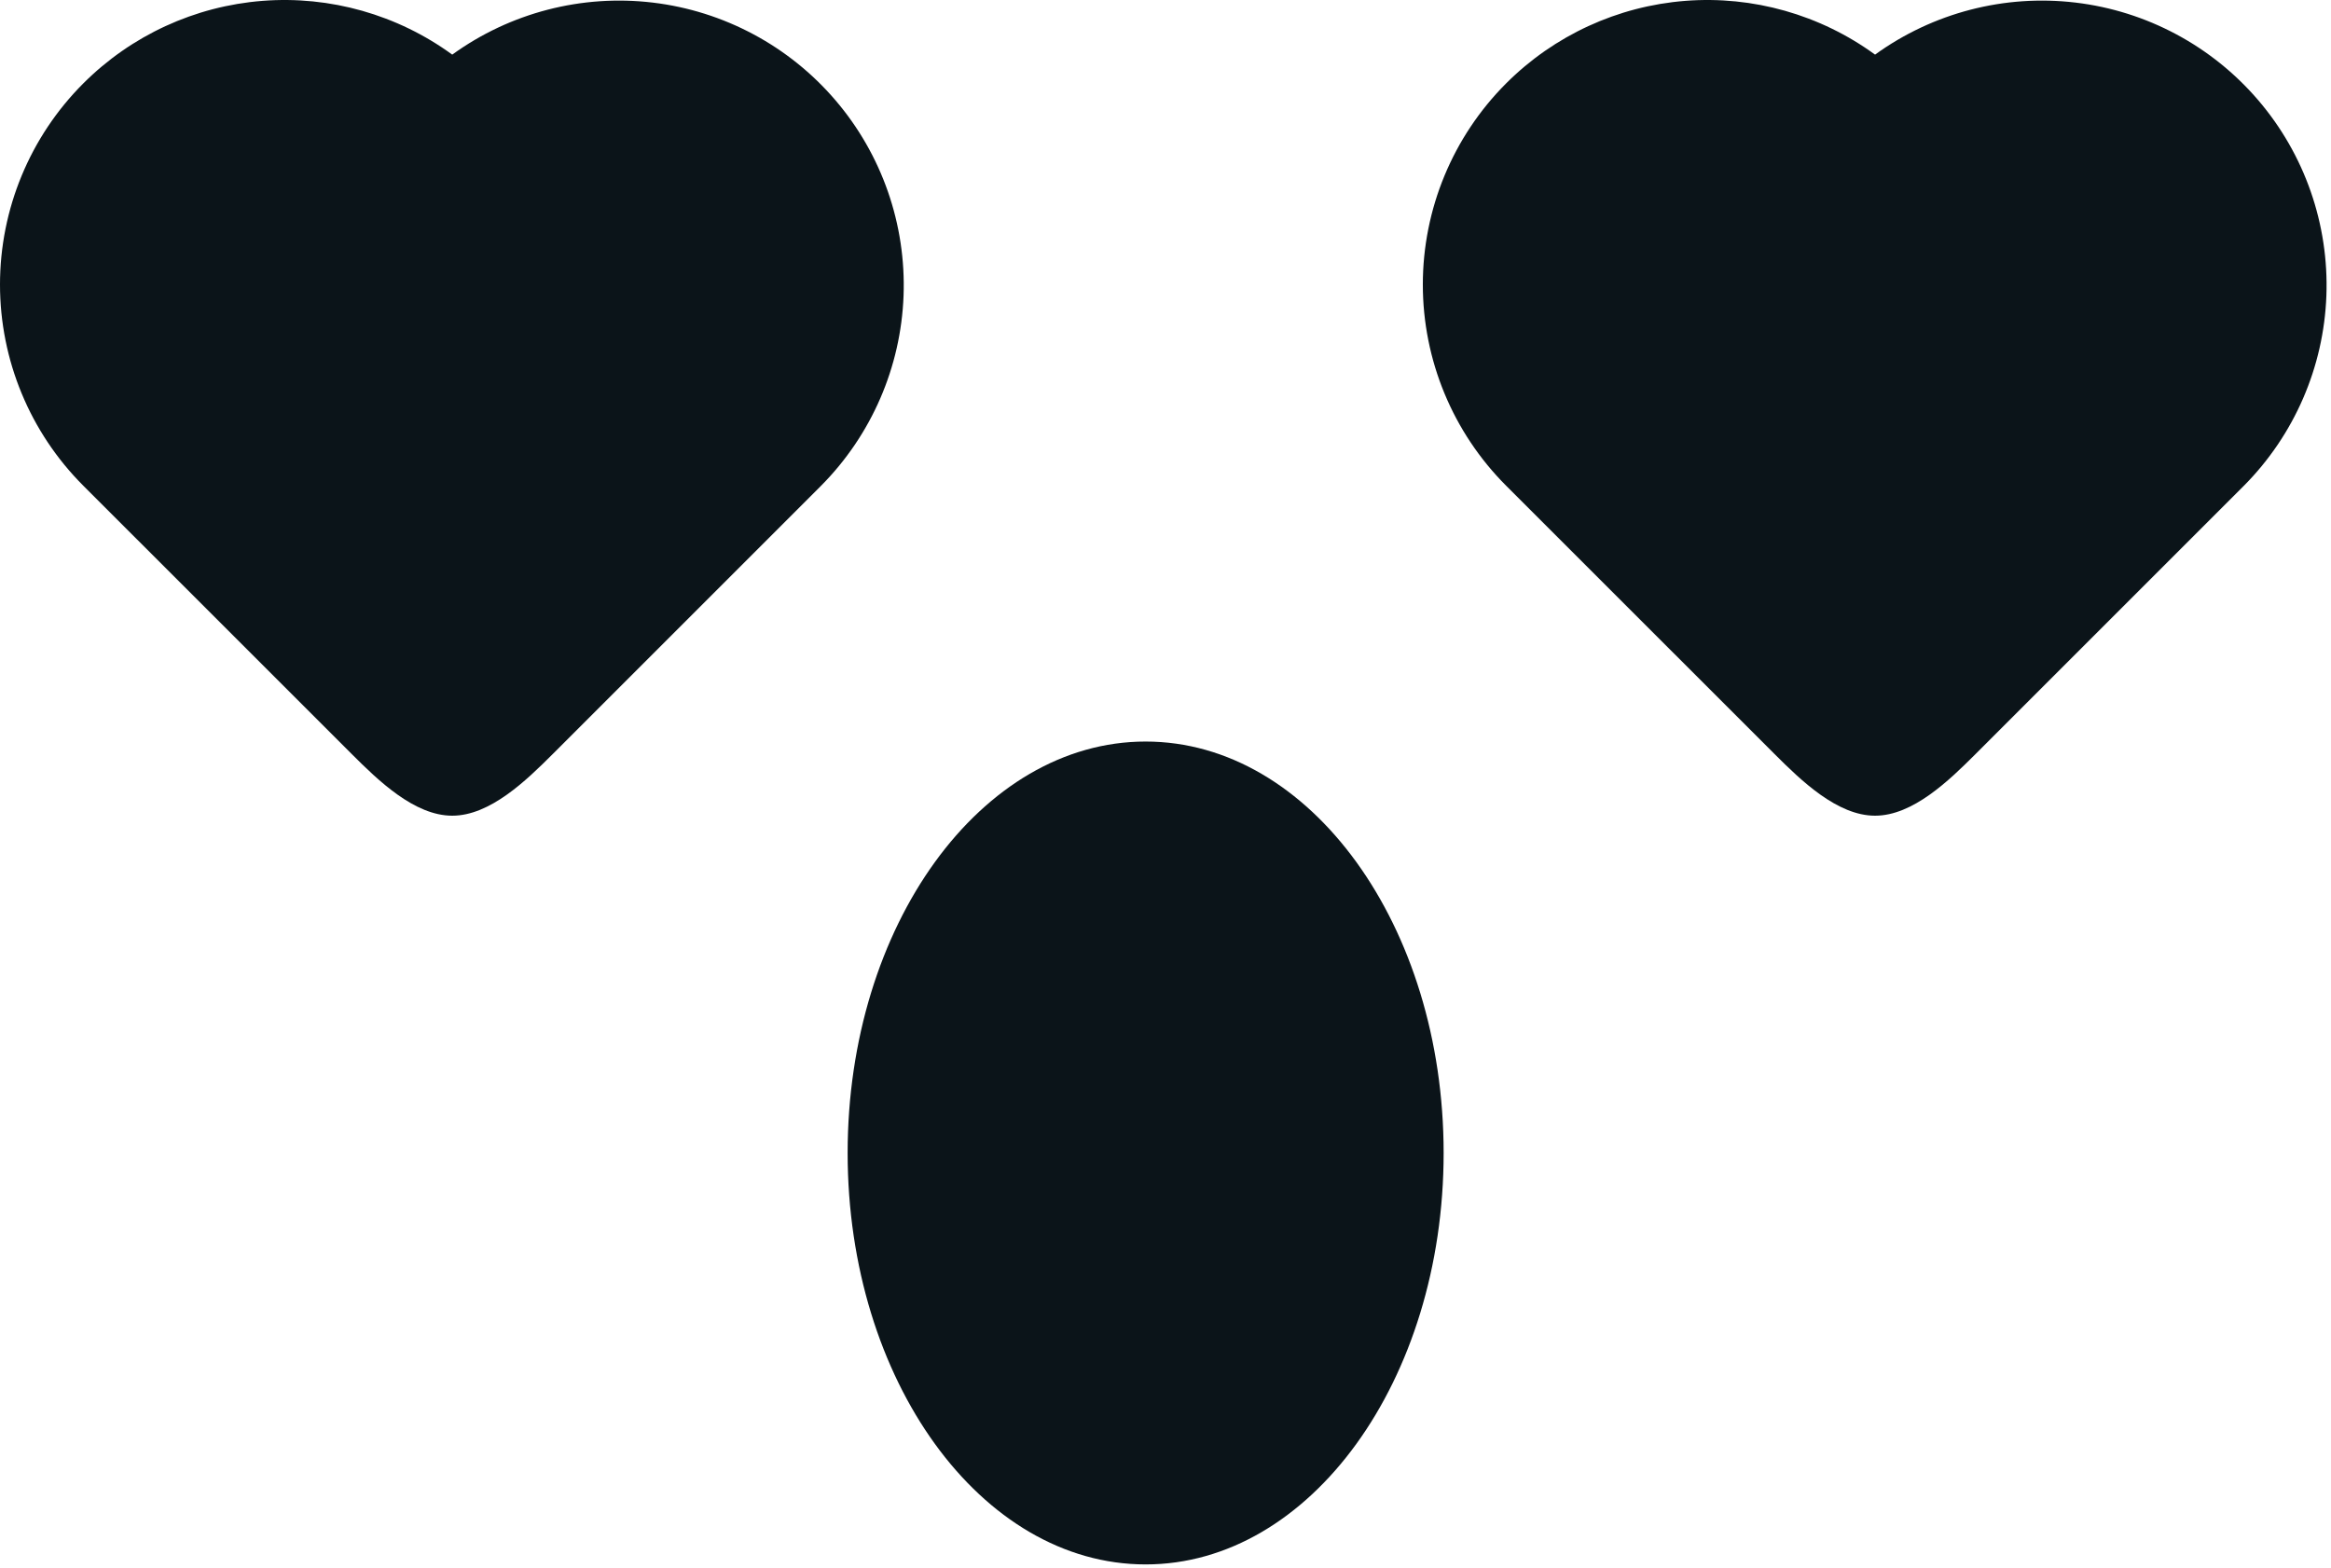
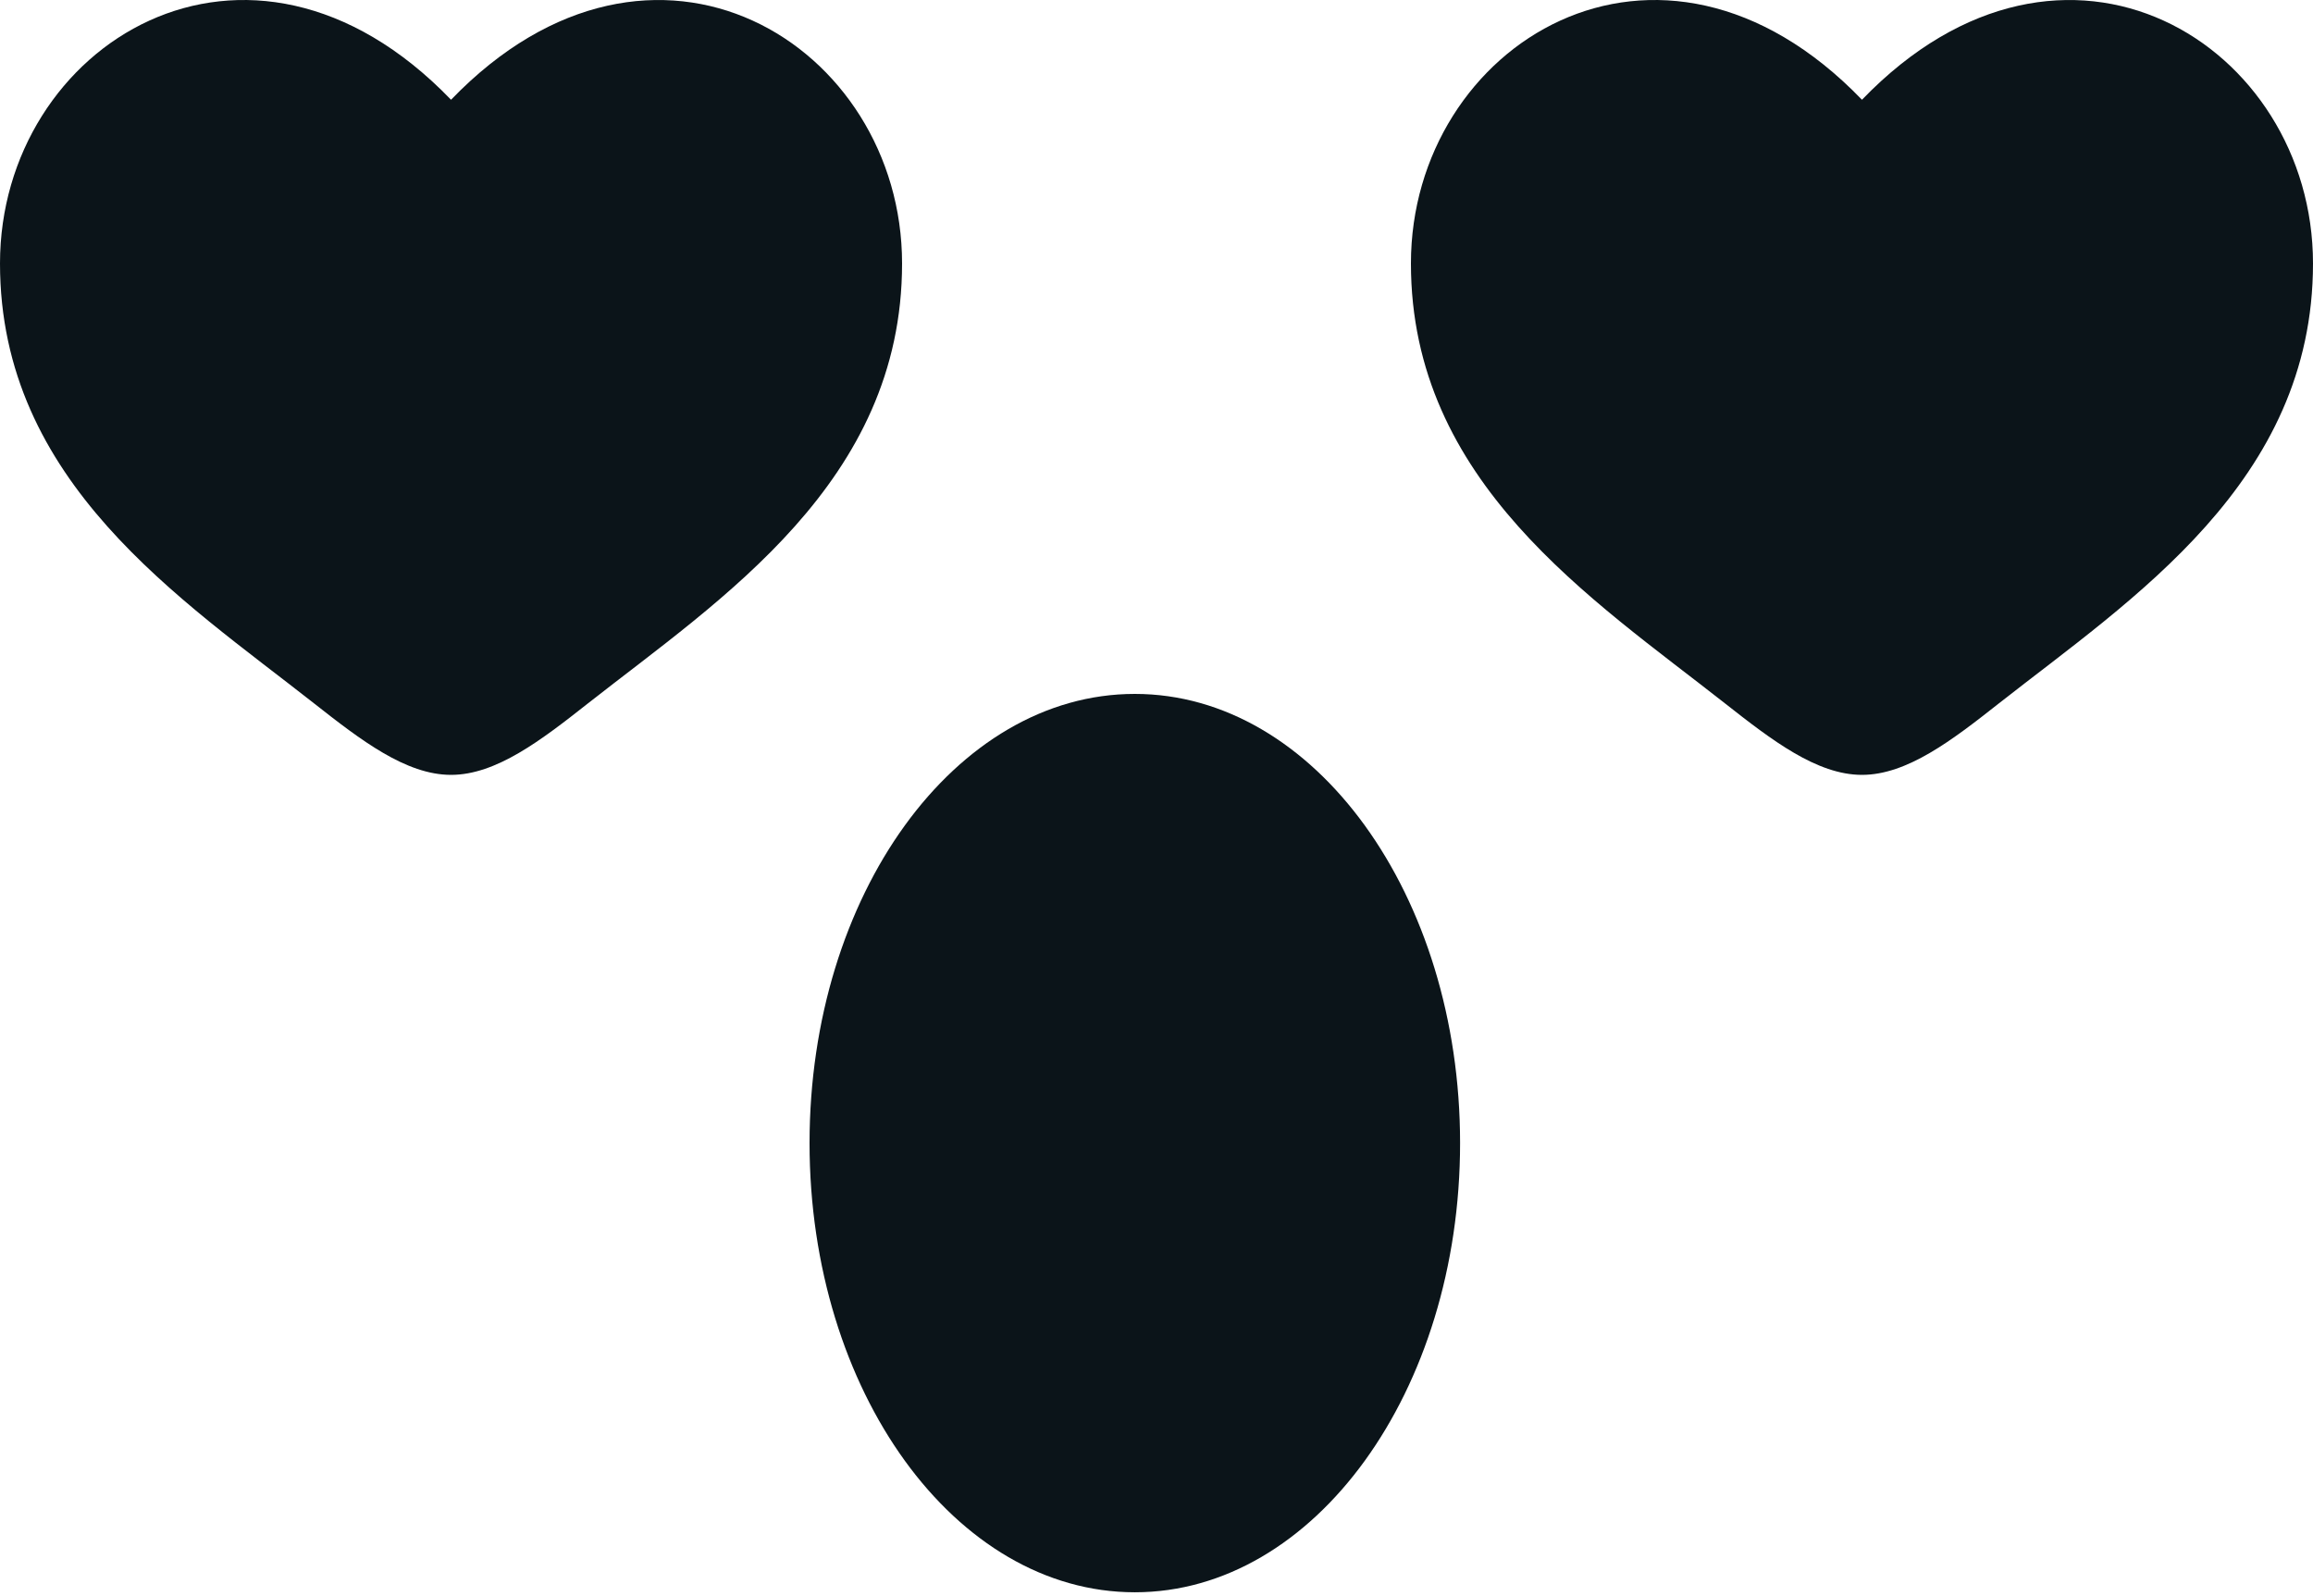
- <svg xmlns="http://www.w3.org/2000/svg" width="220" height="148" viewBox="0 0 220 148" fill="none">
-   <path fill-rule="evenodd" clip-rule="evenodd" d="M142.152 7.869C146.679 3.34 152.675 0.579 159.059 0.081C165.443 -0.416 171.794 1.384 176.968 5.156C182.435 1.201 189.189 -0.553 195.889 0.244C202.59 1.041 208.744 4.33 213.131 9.457C217.517 14.584 219.814 21.173 219.564 27.916C219.315 34.659 216.538 41.06 211.784 45.849L186.462 71.171C183.944 73.689 180.529 77 176.968 77C173.408 77 169.993 73.689 167.474 71.171L142.152 45.854C137.116 40.817 134.287 33.986 134.287 26.863C134.287 19.741 137.116 12.905 142.152 7.869Z" fill="#0B1419" />
-   <path fill-rule="evenodd" clip-rule="evenodd" d="M7.866 7.869C12.393 3.34 18.389 0.579 24.773 0.081C31.156 -0.416 37.508 1.384 42.682 5.156C48.148 1.201 54.903 -0.553 61.603 0.244C68.303 1.041 74.458 4.33 78.844 9.457C83.231 14.584 85.527 21.173 85.278 27.916C85.028 34.659 82.251 41.06 77.498 45.849L52.176 71.171C49.657 73.689 46.242 77 42.682 77C39.121 77 35.706 73.689 33.188 71.171L7.866 45.854C2.829 40.817 0 33.986 0 26.863C0 19.741 2.829 12.905 7.866 7.869Z" fill="#0B1419" />
-   <ellipse cx="108.125" cy="108.839" rx="28.125" ry="38.839" fill="#0B1419" />
+ <svg xmlns="http://www.w3.org/2000/svg" viewBox="0 0 200 138" fill="none">
+   <ellipse cx="98.125" cy="98.839" rx="28.125" ry="38.839" fill="#0B1419" />
+   <path d="M122 22.776C122 41.703 137.678 51.786 149.152 60.816C153.2 63.999 157.1 67 161 67C164.9 67 168.8 64.003 172.848 60.812C184.326 51.79 200 41.703 200 22.78C200 3.858 178.55 -9.573 161 8.625C143.45 -9.573 122 3.85 122 22.776Z" fill="#0B1419" />
+   <path d="M0 22.776C0 41.703 15.678 51.786 27.152 60.816C31.2 63.999 35.1 67 39 67C42.9 67 46.8 64.003 50.848 60.812C62.326 51.79 78 41.703 78 22.78C78 3.858 56.55 -9.573 39 8.625C21.45 -9.573 0 3.85 0 22.776Z" fill="#0B1419" />
</svg>
